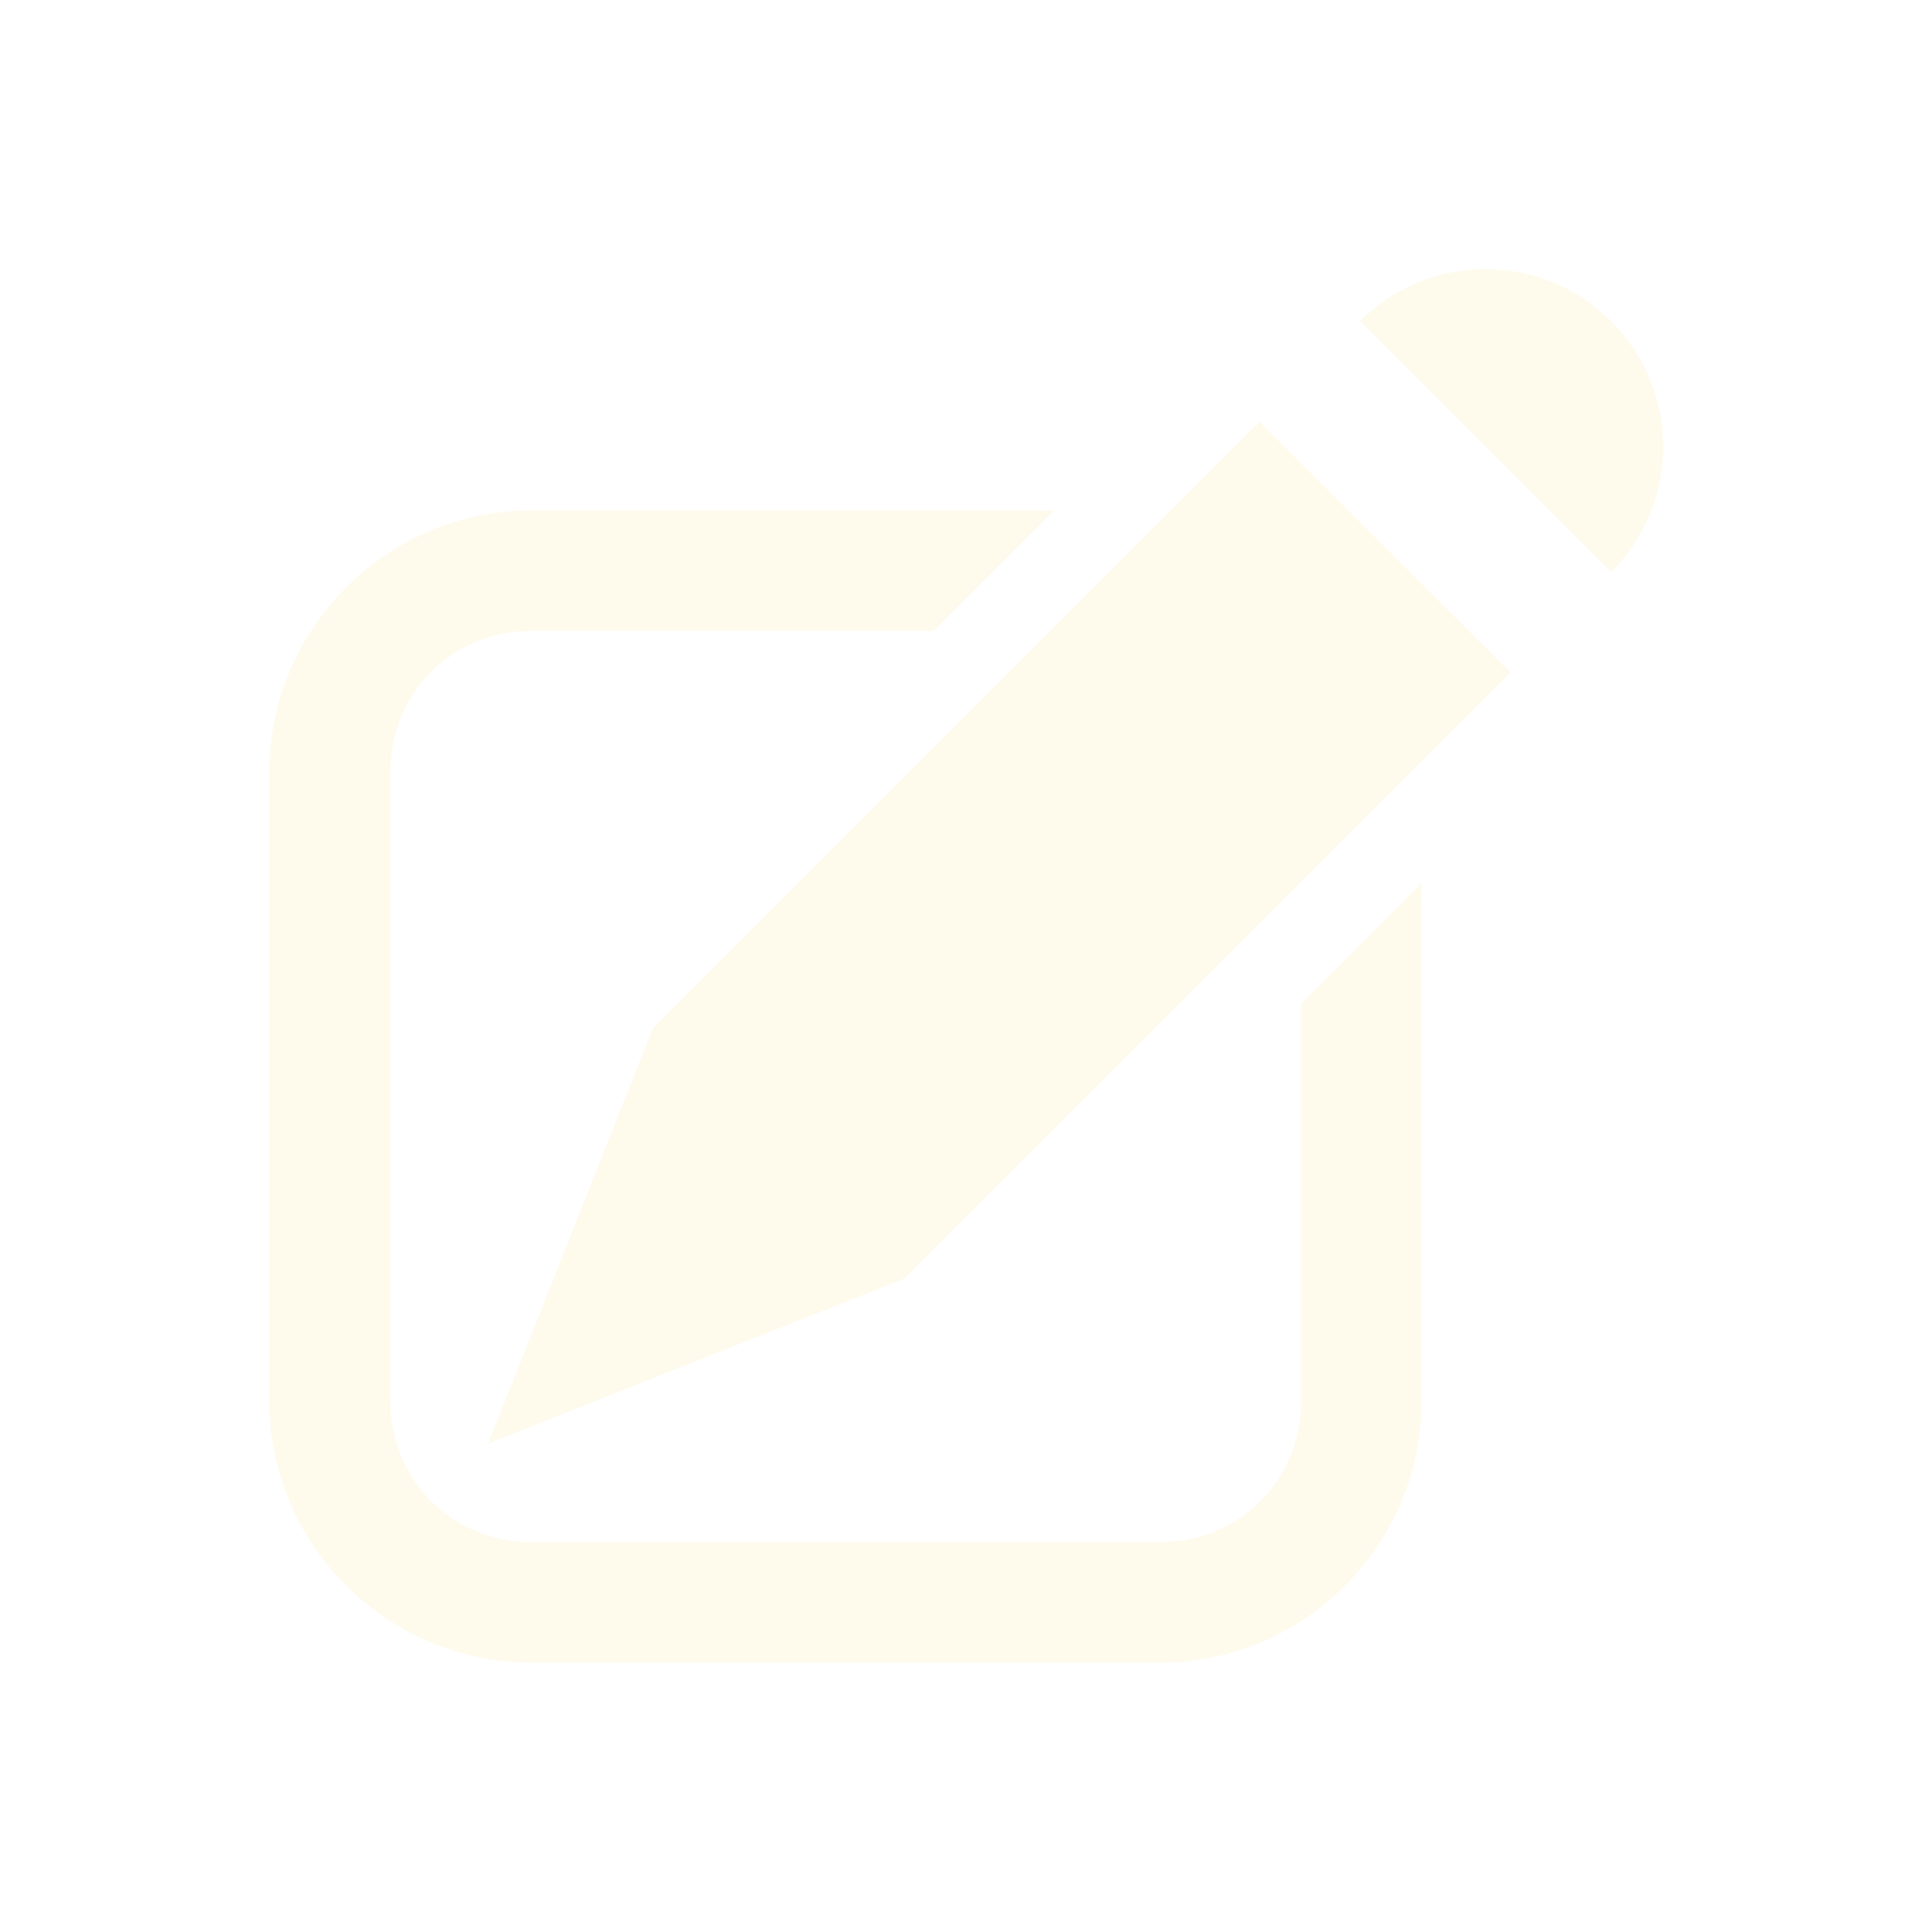
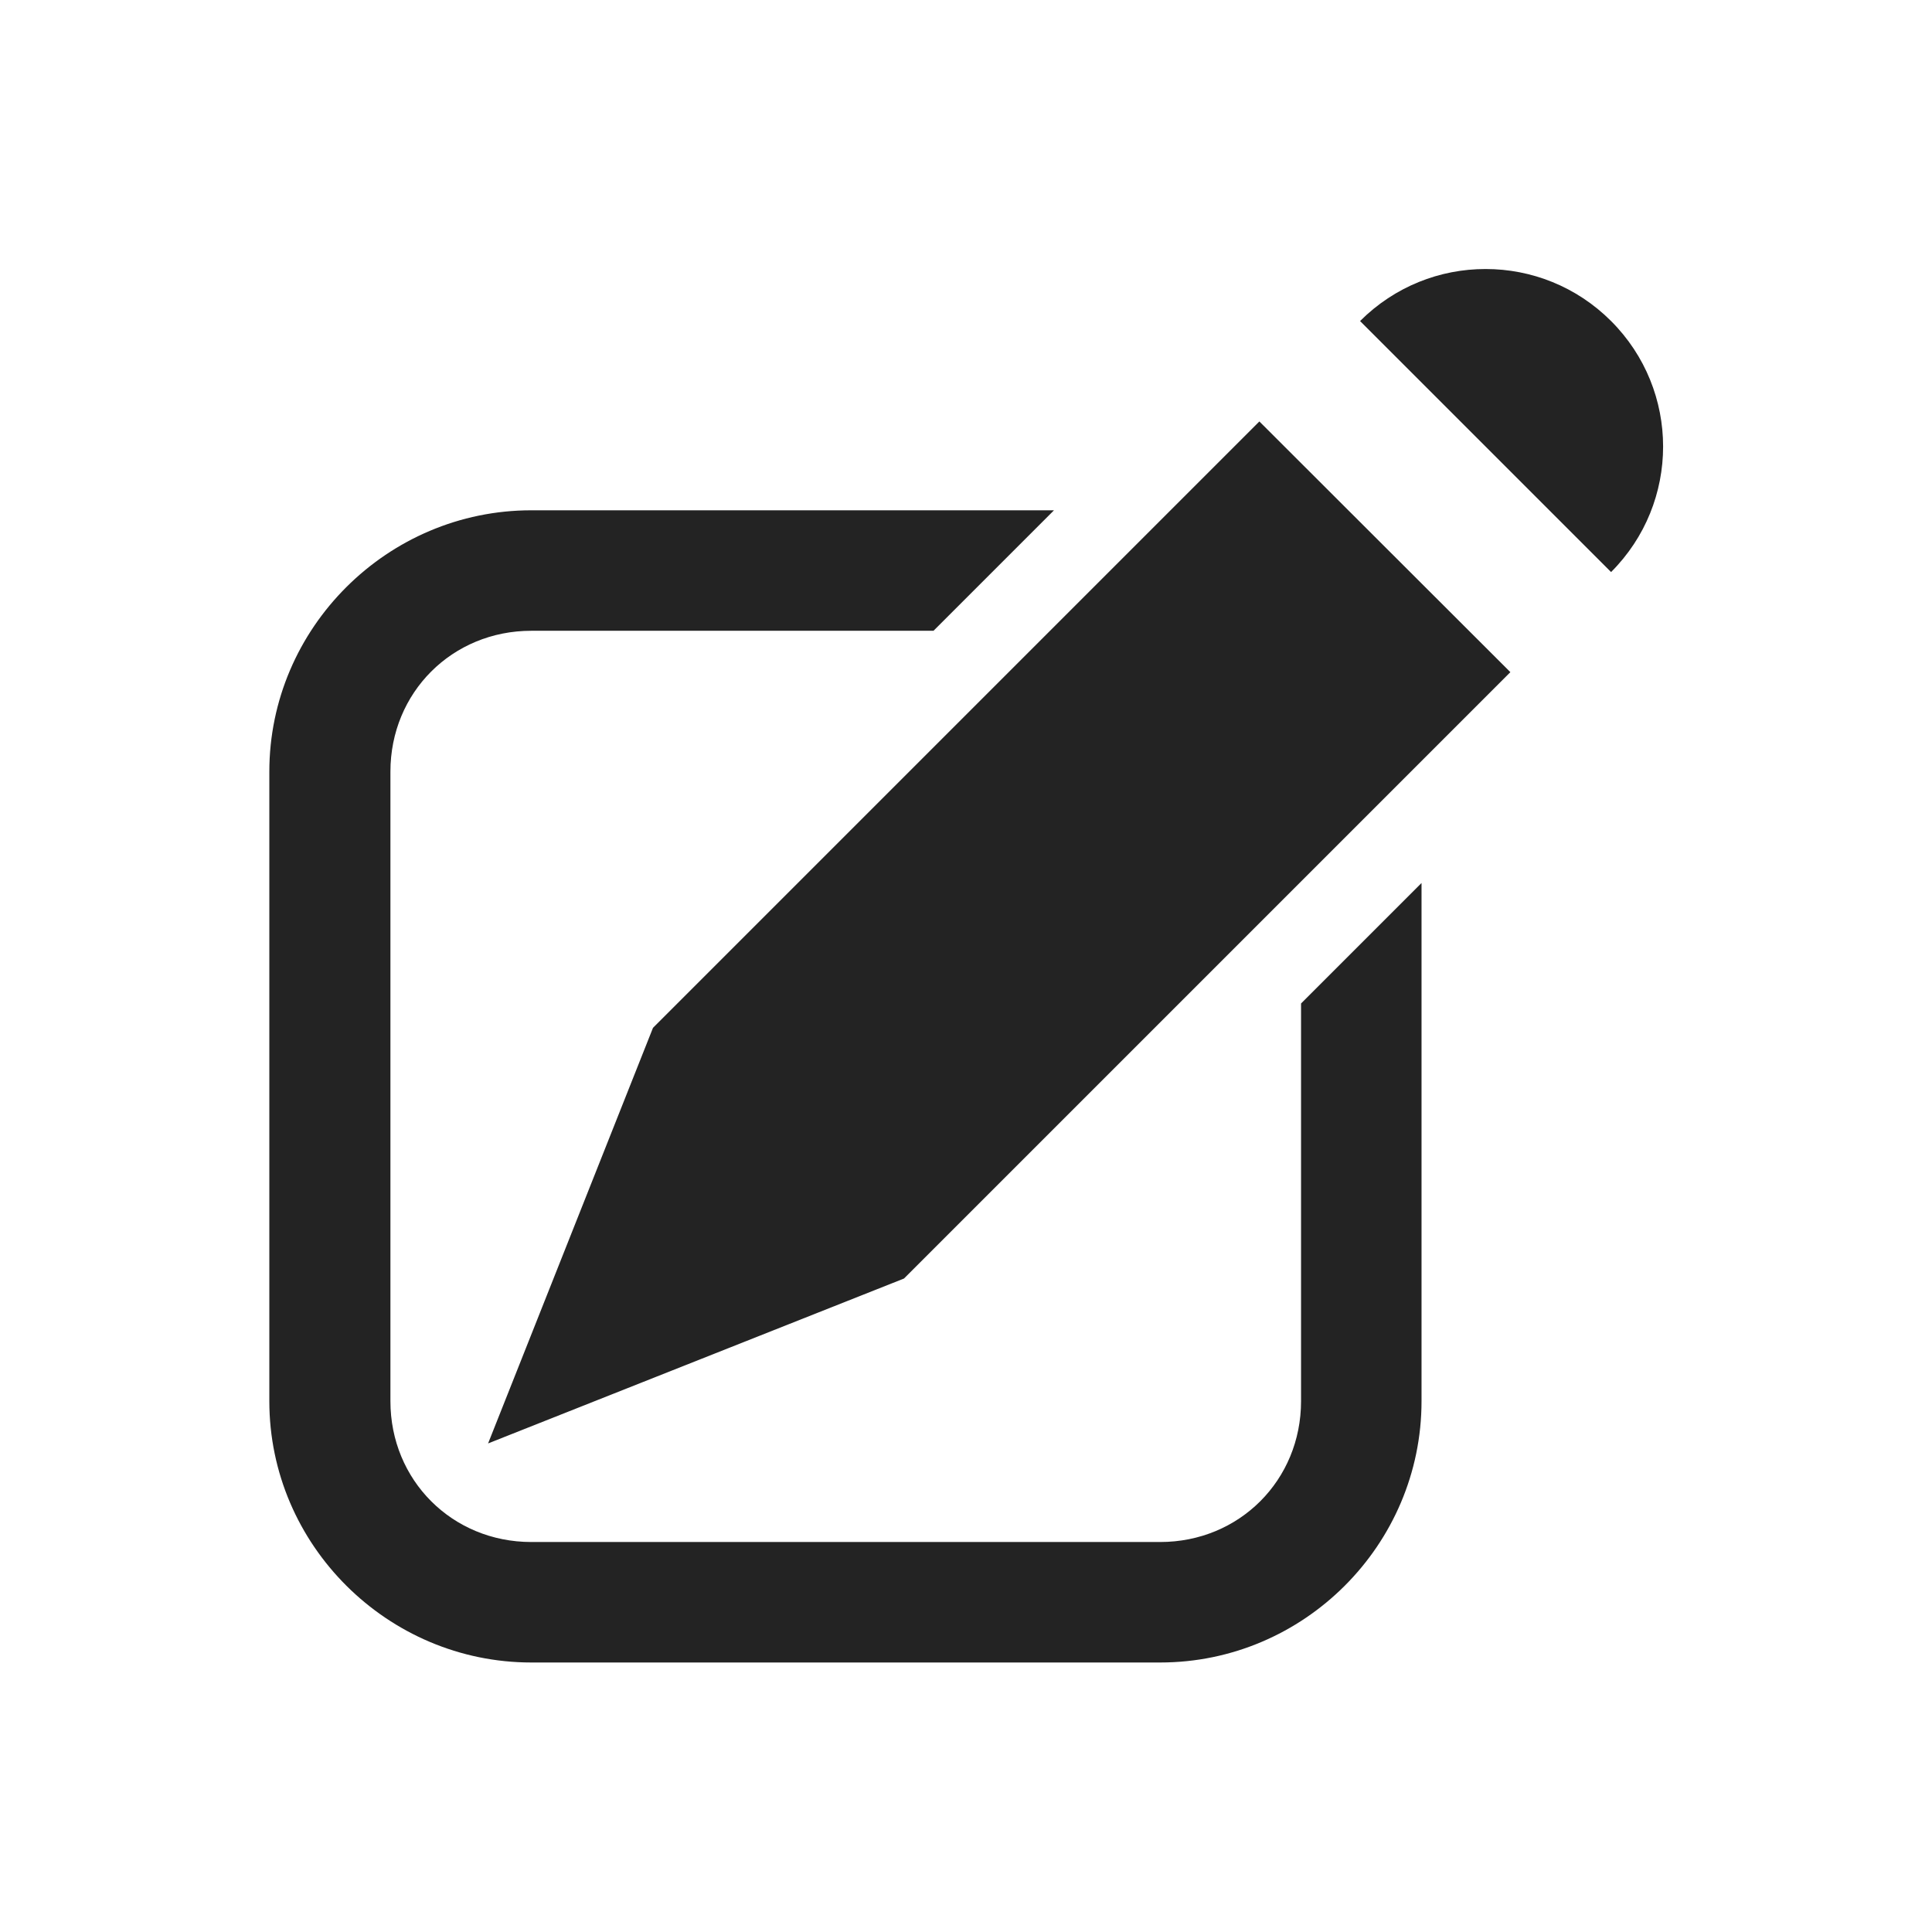
<svg xmlns="http://www.w3.org/2000/svg" width="24" height="24" viewBox="0 0 6.35 6.35" version="1.1" id="svg1" xml:space="preserve">
  <defs id="defs1" />
-   <g id="layer1" transform="translate(-749.7396,-417.7963)">
-     <path id="path225" style="fill:#fefaec;fill-opacity:1;stroke:none;stroke-width:0.397;stroke-dasharray:none;stroke-opacity:1" d="m 754.622,418.681 c -0.149,-8e-5 -0.298,0.057 -0.412,0.171 l 0.825,0.825 c 0.228,-0.228 0.228,-0.597 0,-0.825 -0.114,-0.114 -0.263,-0.171 -0.412,-0.171 z m -0.743,0.501 -1.993,1.993 -0.542,1.366 1.367,-0.542 1.993,-1.993 z m -2.393,0.292 c -0.473,0 -0.861,0.387 -0.861,0.859 v 2.069 c 0,0.473 0.389,0.859 0.861,0.859 h 2.067 c 0.473,0 0.859,-0.387 0.859,-0.859 v -1.703 l -0.396,0.396 v 1.307 c 0,0.26 -0.203,0.463 -0.463,0.463 h -2.067 c -0.26,0 -0.463,-0.203 -0.463,-0.463 v -2.069 c 0,-0.26 0.203,-0.463 0.463,-0.463 h 1.322 l 0.396,-0.396 z" />
+   <g id="layer1" transform="translate(-732.2668,-383.4538)">
+     <path id="path68" style="fill:#232323;fill-opacity:1;stroke:none;stroke-width:0.397;stroke-dasharray:none;stroke-opacity:1" d="m 737.149,384.338 c -0.149,-8e-5 -0.298,0.057 -0.412,0.171 l 0.825,0.825 c 0.228,-0.228 0.228,-0.597 0,-0.825 -0.114,-0.114 -0.263,-0.171 -0.412,-0.171 z m -0.743,0.501 -1.993,1.993 -0.542,1.366 1.367,-0.542 1.993,-1.993 z m -2.393,0.292 c -0.473,0 -0.861,0.387 -0.861,0.859 v 2.069 c 0,0.473 0.389,0.859 0.861,0.859 h 2.067 c 0.473,0 0.859,-0.387 0.859,-0.859 v -1.703 l -0.396,0.396 v 1.307 c 0,0.26 -0.203,0.463 -0.463,0.463 h -2.067 c -0.26,0 -0.463,-0.203 -0.463,-0.463 v -2.069 c 0,-0.26 0.203,-0.463 0.463,-0.463 h 1.322 l 0.396,-0.396 z" />
  </g>
</svg>
